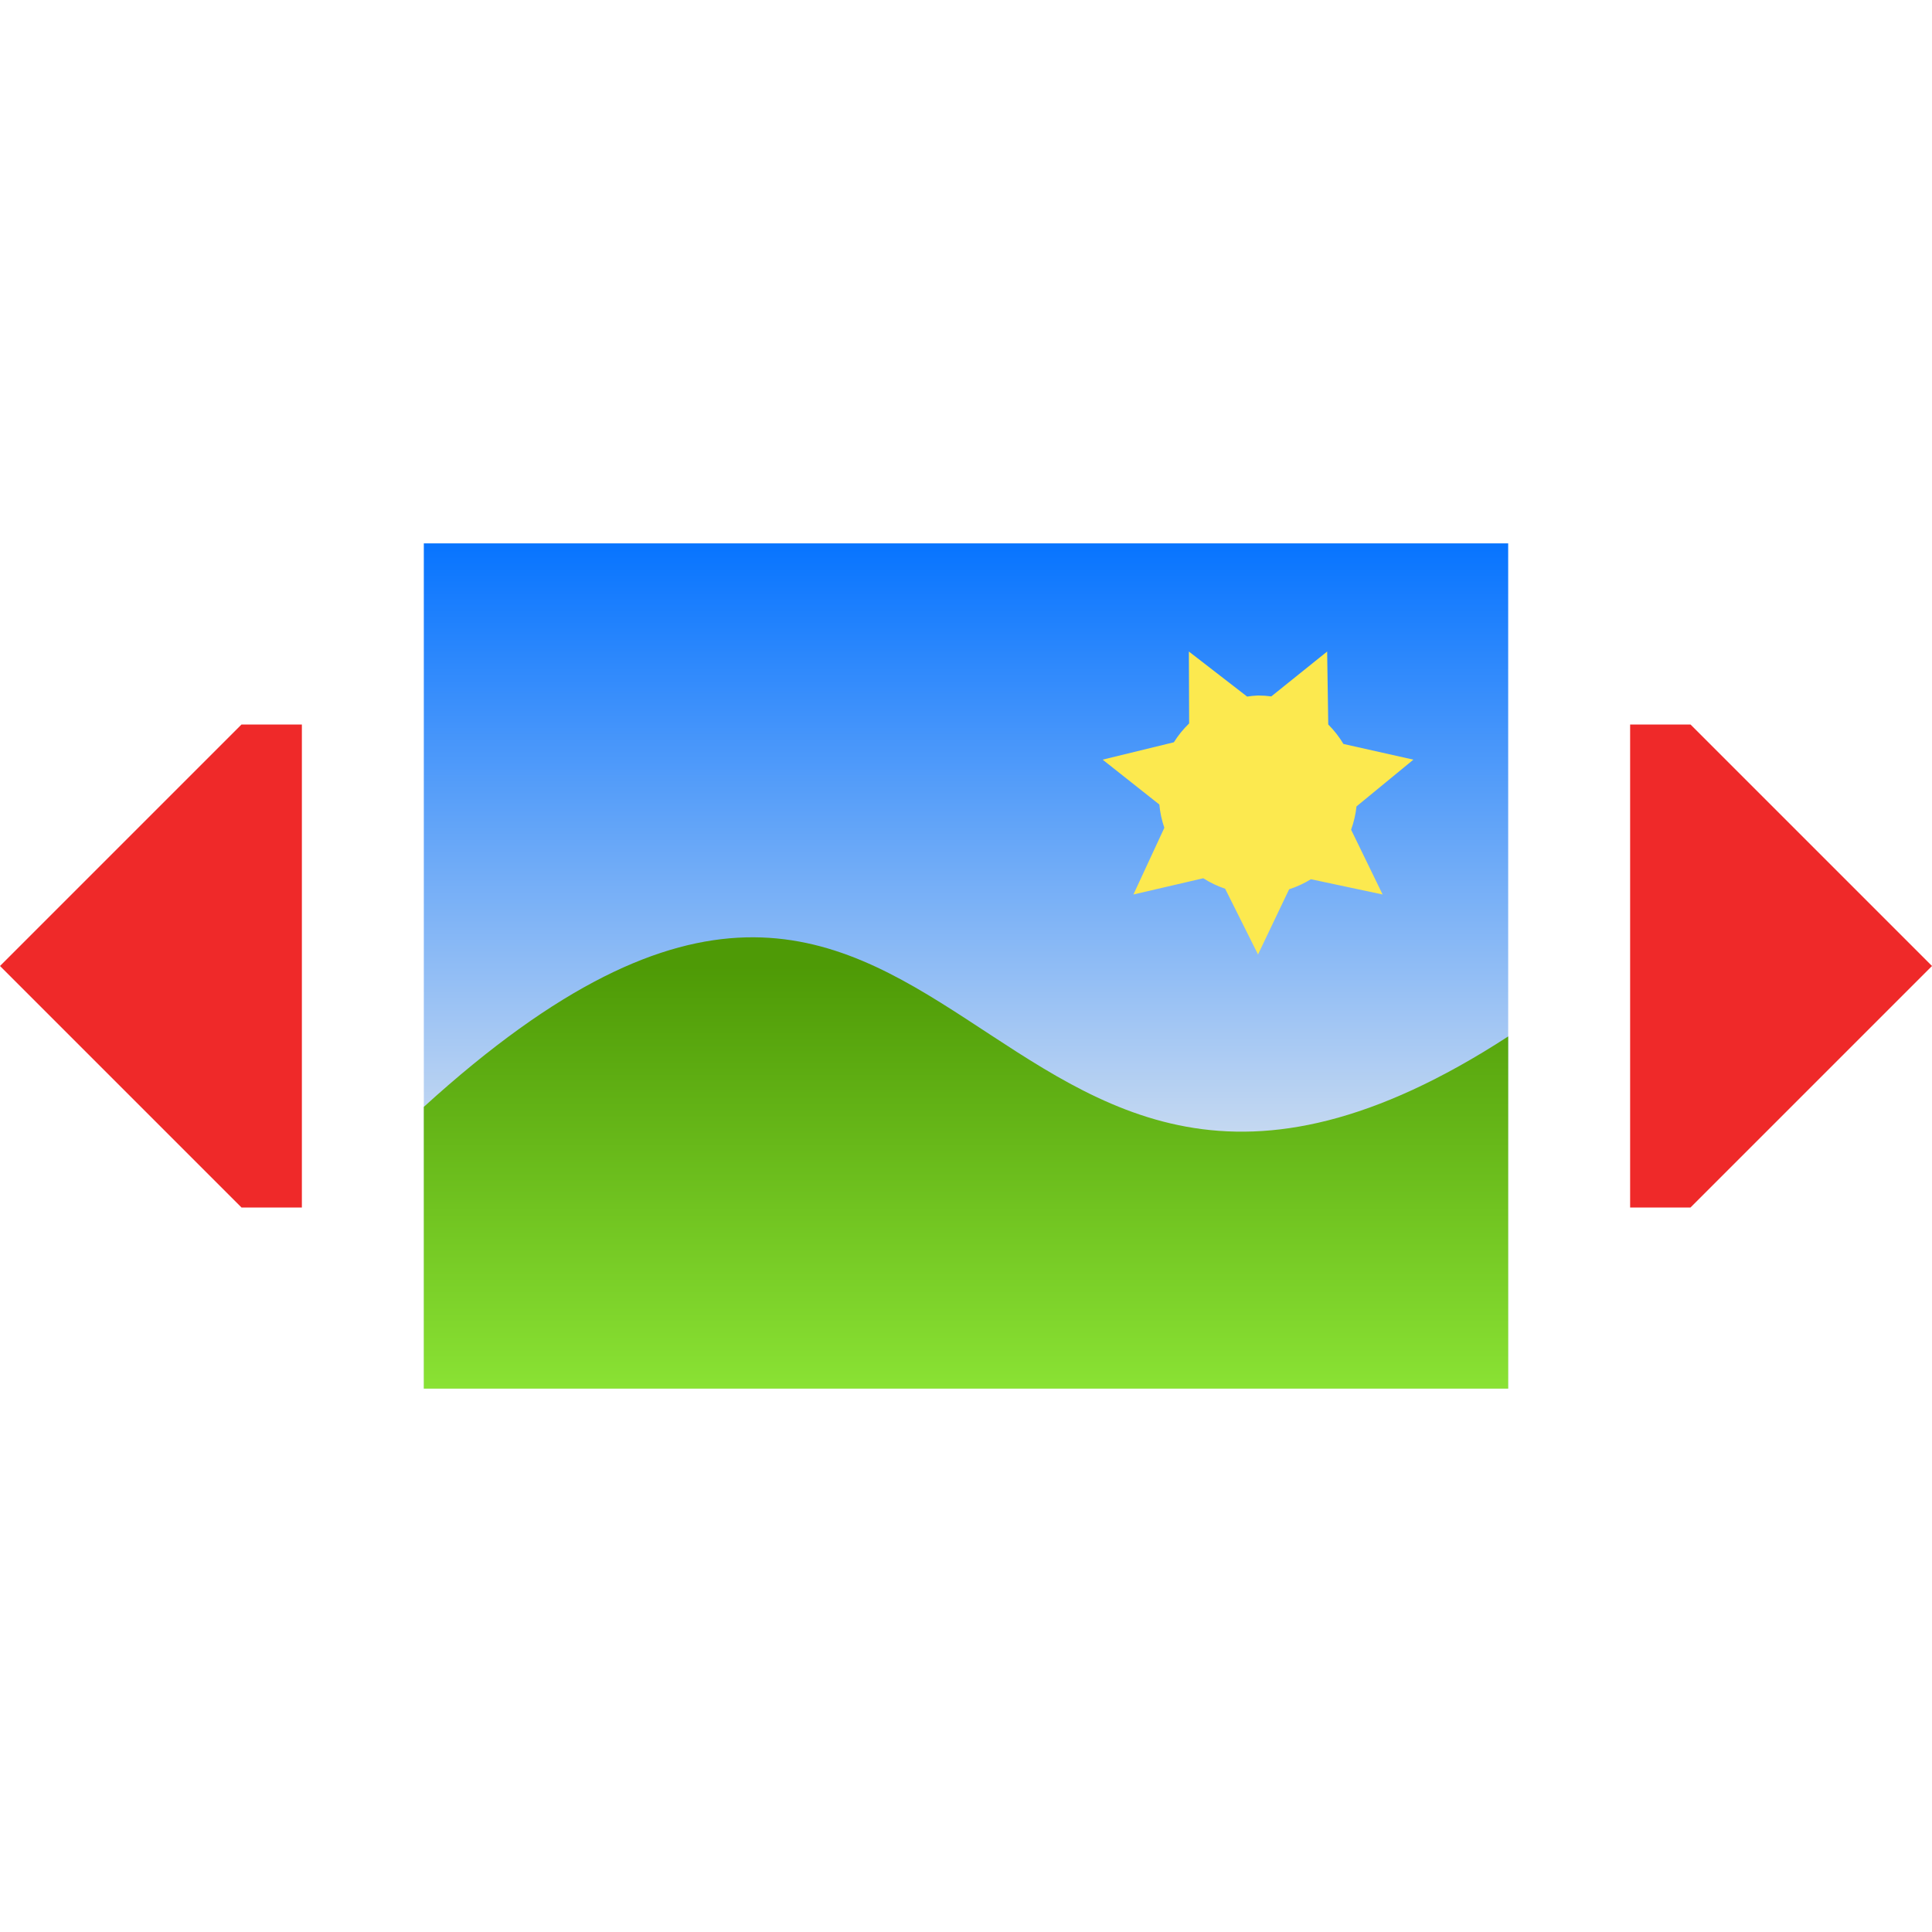
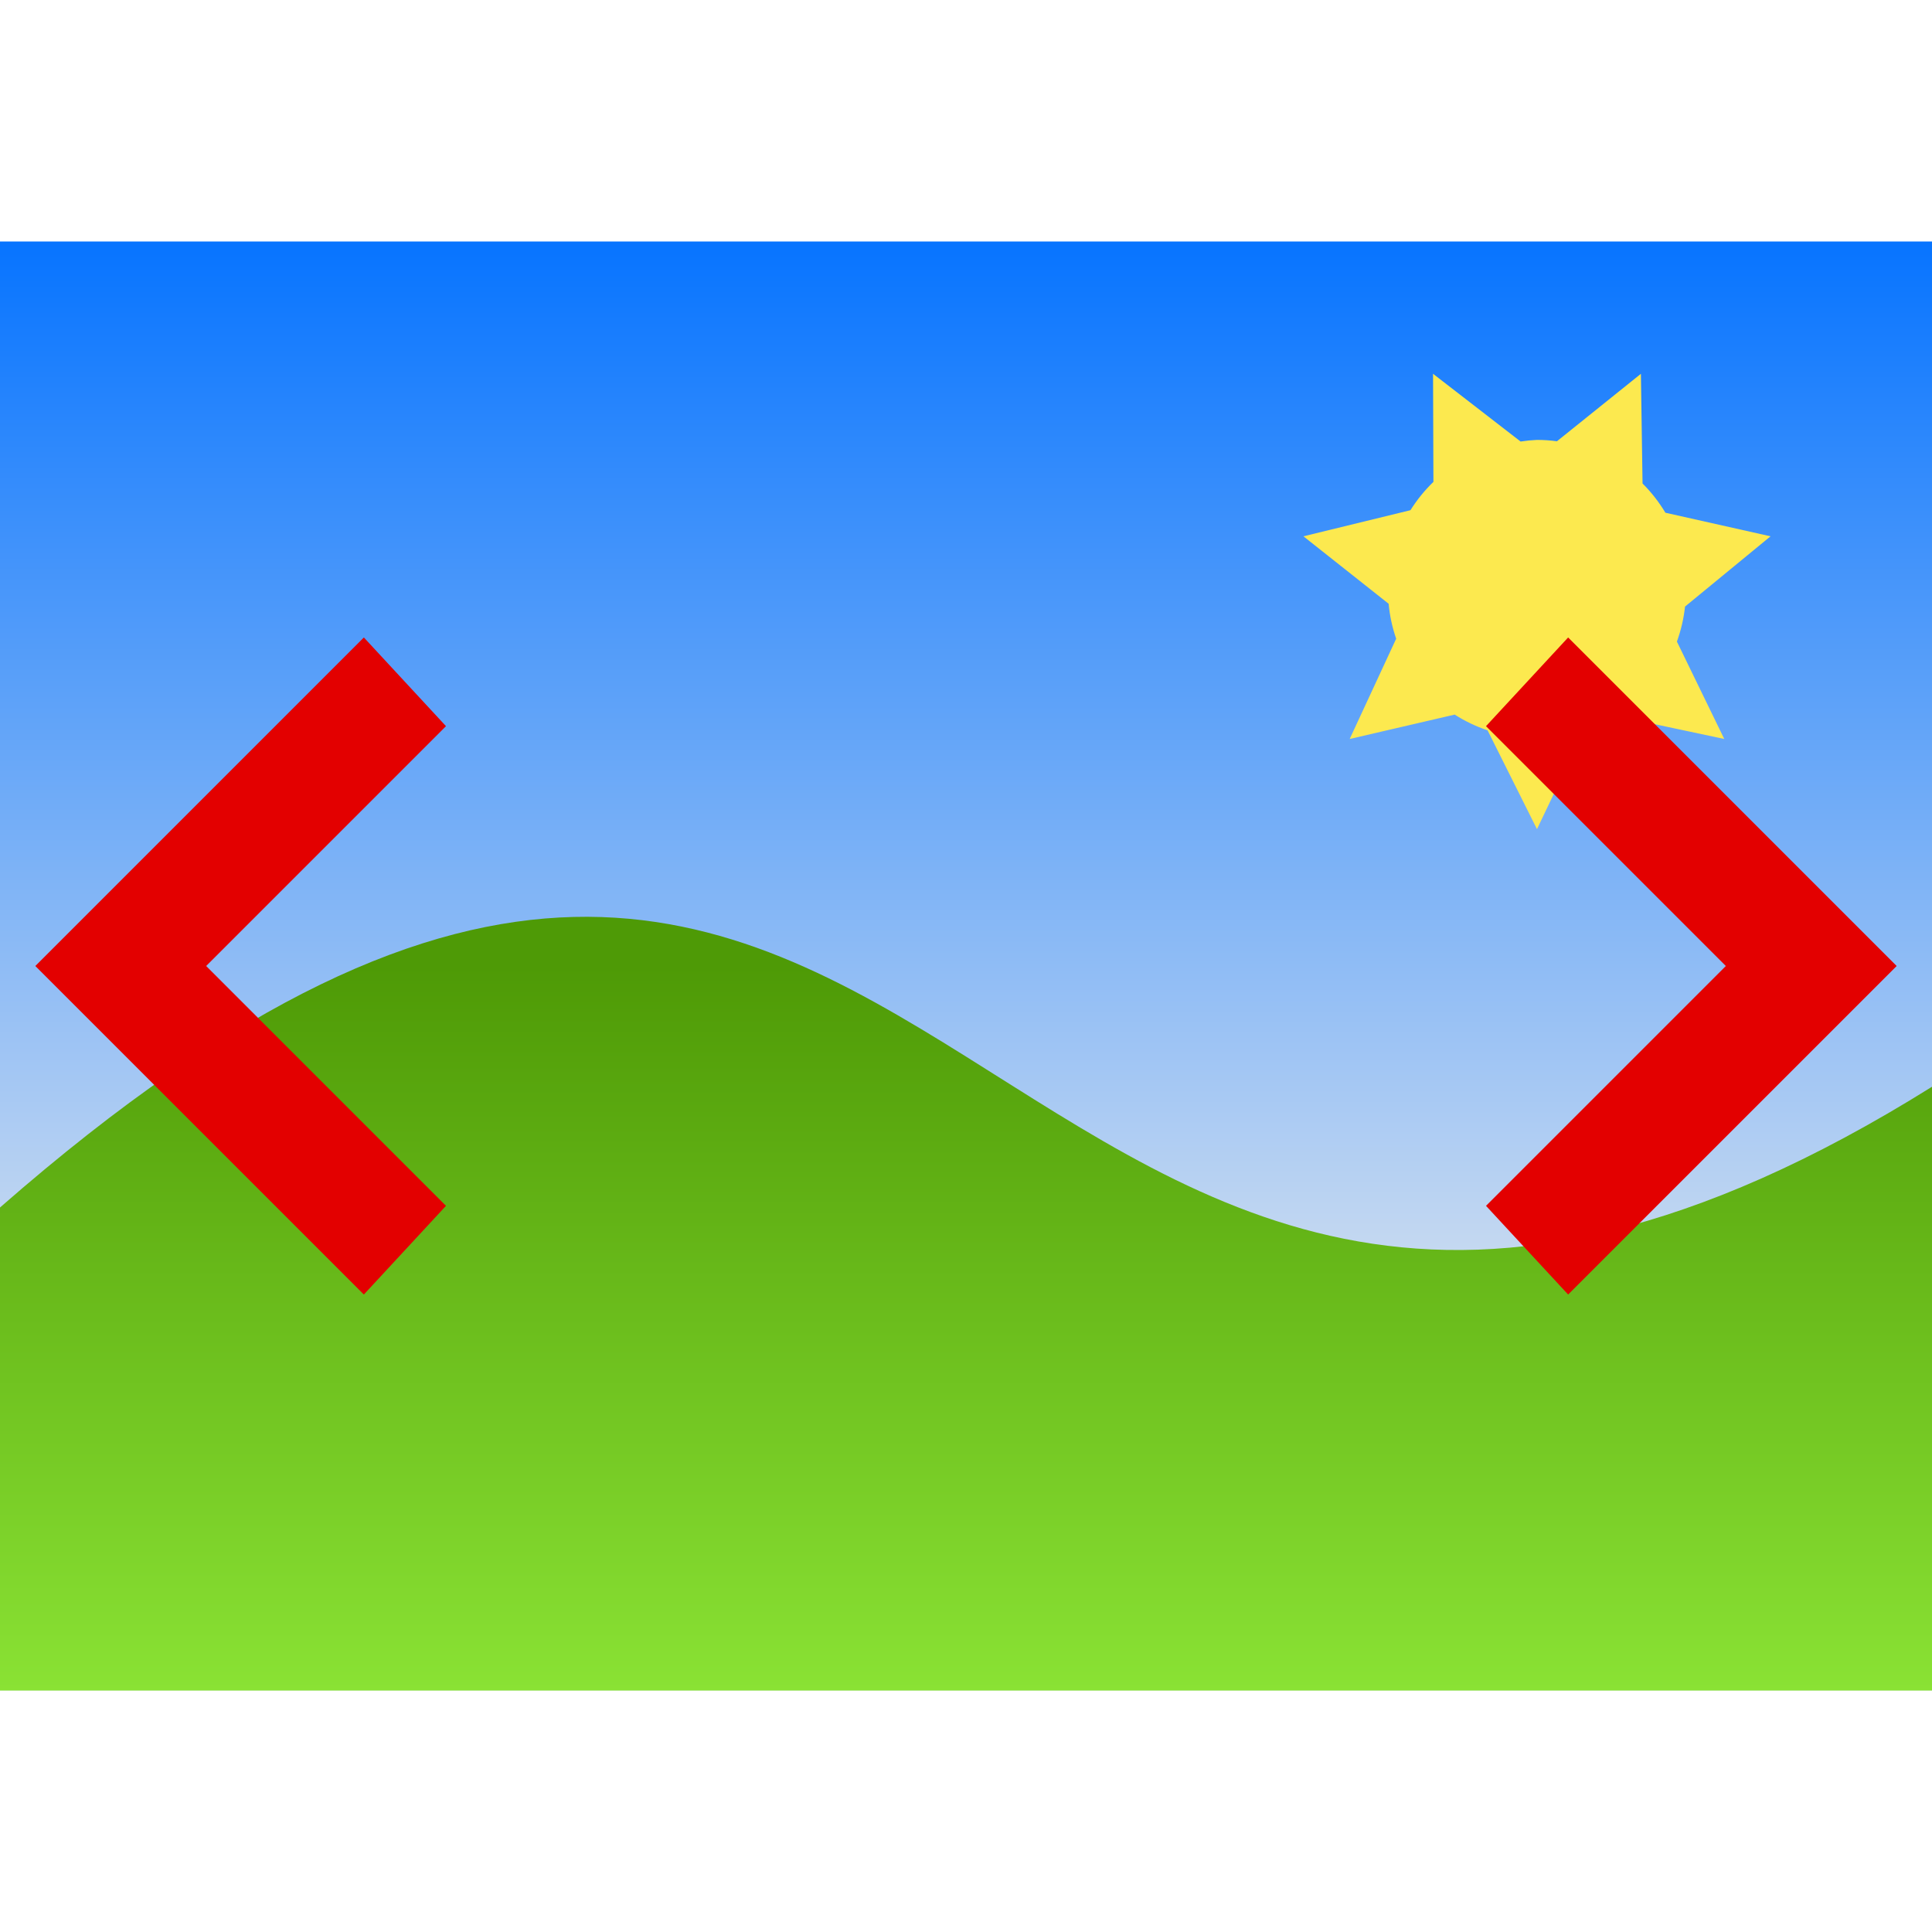
<svg xmlns="http://www.w3.org/2000/svg" xmlns:xlink="http://www.w3.org/1999/xlink" width="128" height="128" viewBox="0 0 128 128" version="1.1" id="svg138">
  <defs id="defs135">
+     <linearGradient xlink:href="#linearGradient1611" id="linearGradient1681" x1="64" y1="88" x2="64" y2="16" gradientUnits="userSpaceOnUse" />
+     <linearGradient id="linearGradient1611">
+       <stop style="stop-color:#d3e0f0;stop-opacity:1;" offset="0" id="stop1607" />
+       <stop style="stop-color:#0774ff;stop-opacity:1;" offset="1" id="stop1609" />
+     </linearGradient>
+     <linearGradient xlink:href="#linearGradient1687" id="linearGradient1689" x1="64" y1="64" x2="64" y2="112" gradientUnits="userSpaceOnUse" />
    <linearGradient id="linearGradient1687">
      <stop style="stop-color:#4e9a06;stop-opacity:1" offset="0" id="stop1683" />
      <stop style="stop-color:#8ae234;stop-opacity:1" offset="1" id="stop1685" />
    </linearGradient>
-     <linearGradient id="linearGradient1611">
-       <stop style="stop-color:#d3e0f0;stop-opacity:1;" offset="0" id="stop1607" />
-       <stop style="stop-color:#0774ff;stop-opacity:1;" offset="1" id="stop1609" />
-     </linearGradient>
-     <linearGradient xlink:href="#linearGradient1611" id="linearGradient1681" x1="64" y1="88" x2="64" y2="16" gradientUnits="userSpaceOnUse" />
-     <linearGradient xlink:href="#linearGradient1687" id="linearGradient1689" x1="64" y1="64" x2="64" y2="112" gradientUnits="userSpaceOnUse" />
  </defs>
  <g id="layer3" style="display:inline">
    <g id="g1704" transform="matrix(0.5612669,0,0,0.5833333,28.07892,26.66666)">
-       <rect style="fill:url(#linearGradient1681);fill-opacity:1;stroke-linecap:round;stroke-linejoin:round" id="rect3673" width="128" height="96" x="0" y="16" />
-       <path style="fill:url(#linearGradient1689);fill-opacity:1;stroke-linecap:round;stroke-linejoin:round" d="M 0,80 C 64,24 64,112 128,72 v 40 l -128,1e-5 z" id="path3781" />
-       <path id="path411" style="fill:#fce94f;stroke-width:4.031;stroke-linecap:round;stroke-linejoin:round" d="m 90.309,28.284 0.03,8.166 a 11.757,11.313 0 0 0 -1.803,2.141 l -8.407,1.973 6.692,5.095 a 11.757,11.313 0 0 0 0.592,2.643 l -3.651,7.576 8.246,-1.843 a 11.757,11.313 0 0 0 2.581,1.189 l 3.881,7.468 3.672,-7.406 a 11.757,11.313 0 0 0 2.572,-1.14 l 8.464,1.732 -3.72,-7.36 a 11.757,11.313 0 0 0 0.638,-2.645 l 6.715,-5.309 -8.258,-1.783 a 11.757,11.313 0 0 0 -1.793,-2.21 l -0.129,-8.288 -6.593,5.097 a 11.757,11.313 0 0 0 -1.568,-0.102 11.757,11.313 0 0 0 -1.286,0.122 z" />
+       <g id="g801" style="display:inline" transform="matrix(1.781683,0,0,1.714286,-50.02775,-45.71429)">
+         <rect style="fill:url(#linearGradient1681);fill-opacity:1;stroke-linecap:round;stroke-linejoin:round" id="rect3673" width="128" height="96" x="0" y="16" />
+         <path style="fill:url(#linearGradient1689);fill-opacity:1;stroke-linecap:round;stroke-linejoin:round" d="M 0,80 C 64,24 64,112 128,72 v 40 l -128,1e-5 z" id="path3781" />
+         <g id="g1522" style="fill:#fce94f">
+           <path id="path411" style="display:inline;fill:#fce94f;stroke-width:3.467;stroke-linecap:round;stroke-linejoin:round" d="m 94.943,24.765 0.025,7.16 A 9.919,9.919 0 0 0 93.447,33.802 L 86.355,35.532 92,40 a 9.919,9.919 0 0 0 0.5,2.317 l -3.08,6.643 6.957,-1.616 a 9.919,9.919 0 0 0 2.178,1.042 l 3.274,6.548 3.098,-6.494 a 9.919,9.919 0 0 0 2.17,-1 l 7.141,1.519 -3.139,-6.453 a 9.919,9.919 0 0 0 0.539,-2.319 l 5.665,-4.655 -6.967,-1.563 a 9.919,9.919 0 0 0 -1.513,-1.937 l -0.109,-7.267 -5.562,4.469 a 9.919,9.919 0 0 0 -1.323,-0.089 9.919,9.919 0 0 0 -1.085,0.107 z" />
+         </g>
+       </g>
+       <path style="fill:none;stroke-width:13.981;stroke-linecap:square;stroke-linejoin:miter;stroke:#e30000;stroke-opacity:1;stroke-dasharray:none" d="M -7.267,36.571 -35.774,64 -7.267,91.429" id="path703" />
+       <path style="display:inline;fill:none;stroke:#e30000;stroke-width:13.981;stroke-linecap:square;stroke-linejoin:miter;stroke-dasharray:none;stroke-opacity:1" d="m 135.267,36.571 28.507,27.429 -28.507,27.429" id="path703-9" />
    </g>
    <g id="layer2" />
  </g>
-   <g id="layer1">
-     <path style="fill:#ef2929;stroke:none;stroke-linecap:round;stroke-linejoin:round" d="M 0,64 16,48 h 4 v 32 l -4,5e-6 z" id="path315" />
-     <path style="fill:#ef2929;stroke:none;stroke-linecap:round;stroke-linejoin:round" d="M 128,64 112,48 h -4 v 32 l 4,5e-6 z" id="path315-0" />
-   </g>
+   <g id="layer1" />
</svg>
